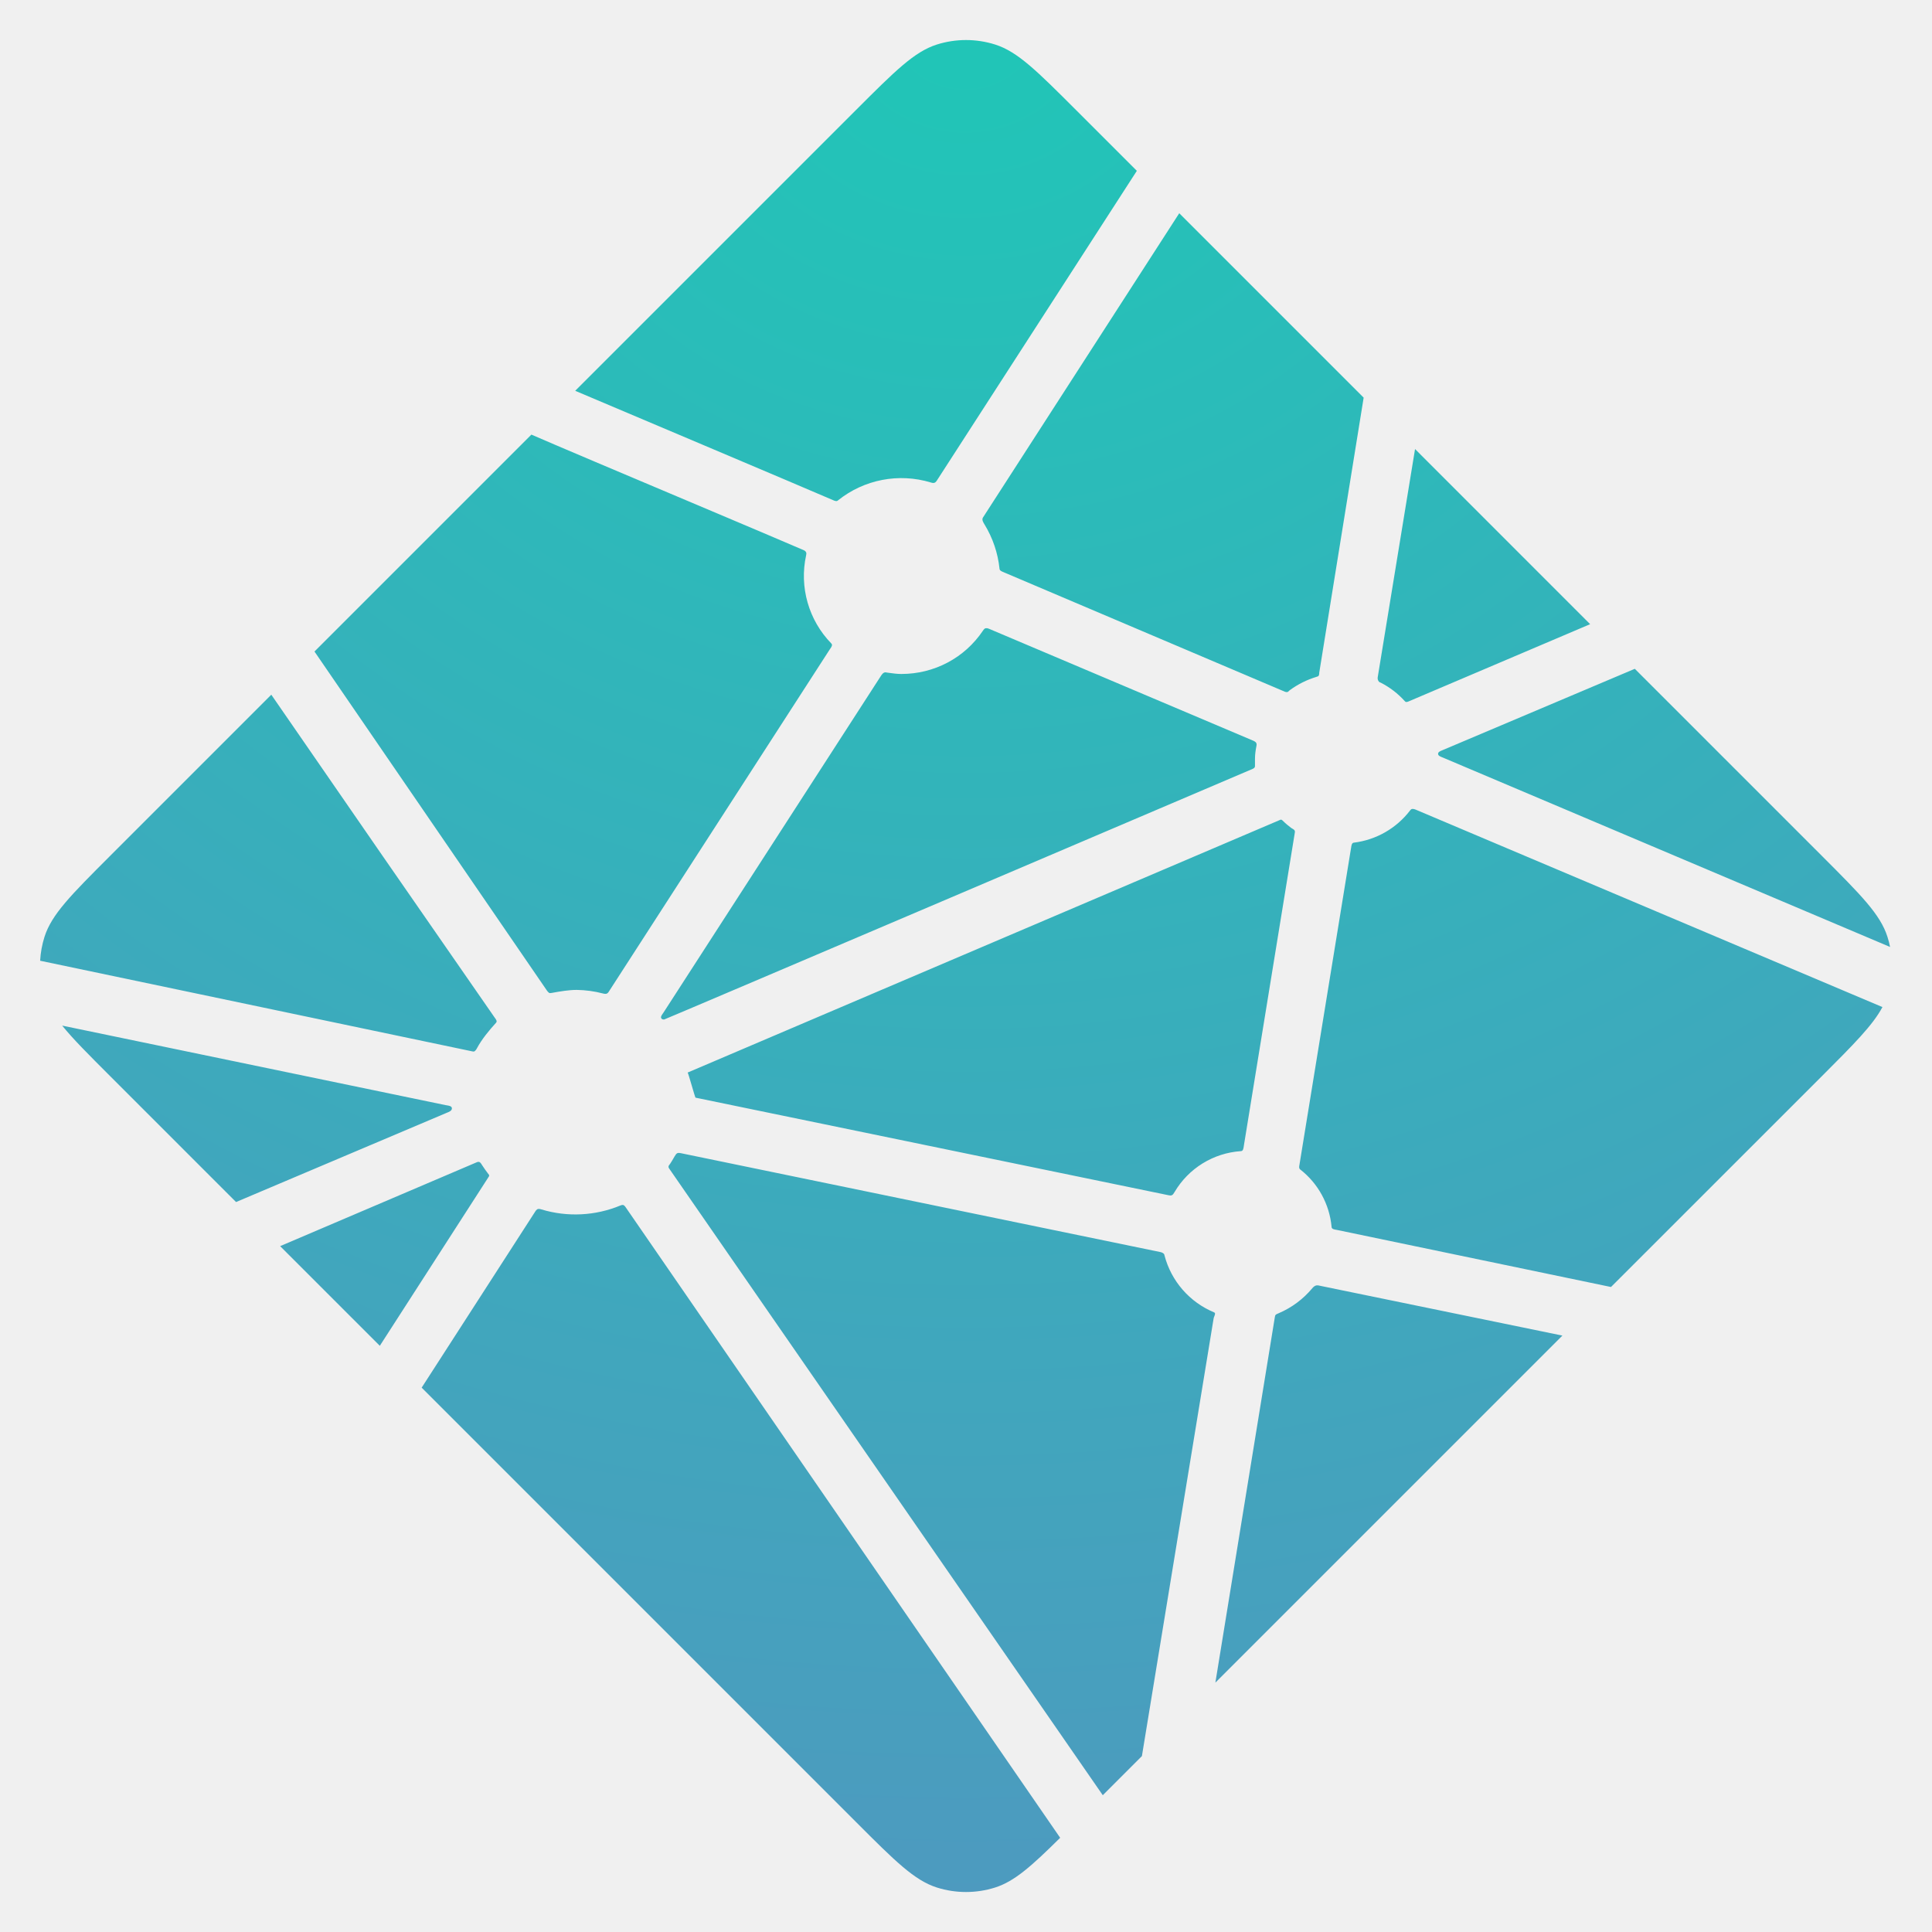
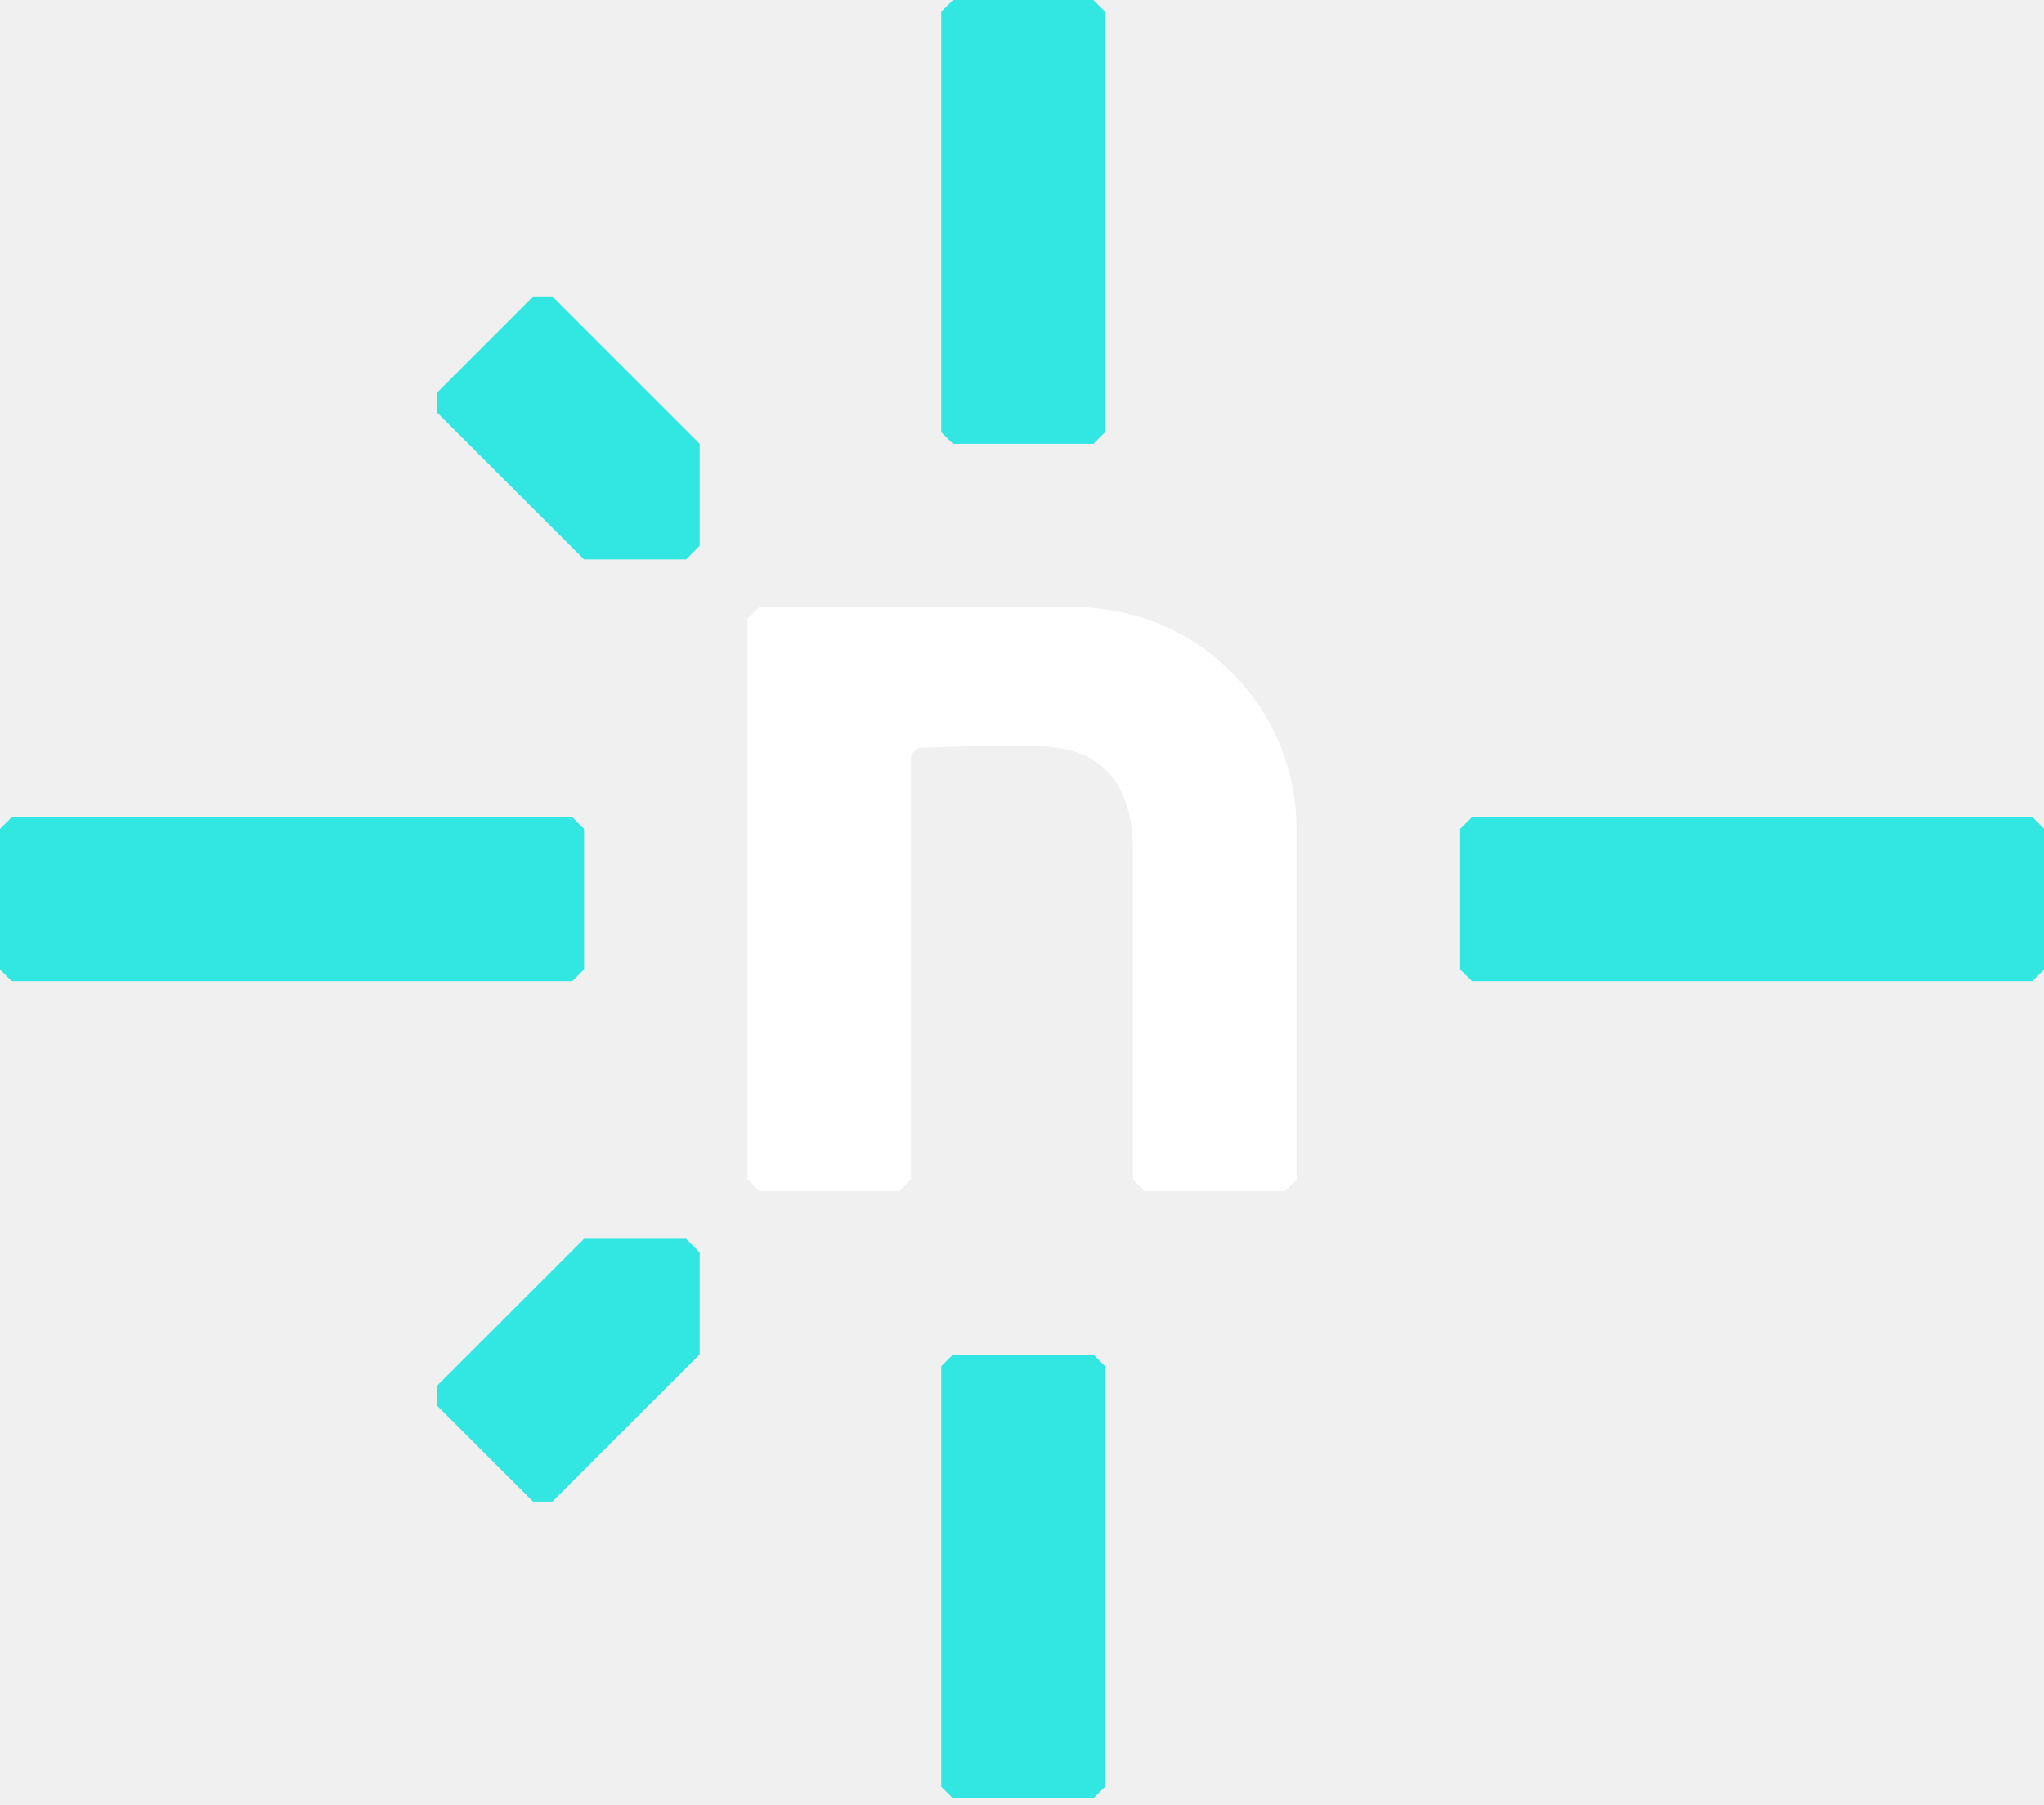
- <svg xmlns="http://www.w3.org/2000/svg" viewBox="0 0 40 40">
+ <svg xmlns="http://www.w3.org/2000/svg" width="128" height="113" viewBox="0 0 128 113" fill="none">
+   <g clip-path="url(#clip0_236_149)">
+     <path d="M34.593 94.051H33.384L27.351 88.018V86.809L36.574 77.587H42.964L43.816 78.439V84.828L34.593 94.051Z" fill="#32E6E2" />
+     <path d="M27.351 25.816V24.607L33.384 18.574H34.593L43.816 27.797V34.187L42.964 35.039H36.574L27.351 25.816Z" fill="#32E6E2" />
+     <path d="M80.459 74.605H71.682L70.949 73.872V53.326C70.949 49.67 69.513 46.837 65.105 46.738C62.836 46.679 60.24 46.738 57.467 46.847L57.051 47.273V73.862L56.318 74.595H47.541L46.807 73.862V38.764L47.541 38.031H67.294C74.971 38.031 81.192 44.252 81.192 51.929V73.872L80.459 74.605Z" fill="white" />
+     <path d="M35.841 61.449H0.733L0 60.716V51.919L0.733 51.186H35.841L36.574 51.919V60.716L35.841 61.449Z" fill="#32E6E2" />
+     <path d="M127.277 61.449H92.169L91.436 60.716V51.919L92.169 51.186H127.277L128.01 51.919V60.716L127.277 61.449Z" fill="#32E6E2" />
+     <path d="M58.943 27.064V0.733L59.676 0H68.473L69.206 0.733V27.064L68.473 27.797H59.676L58.943 27.064Z" fill="#32E6E2" />
+     <path d="M58.943 111.902V85.571L59.676 84.838H68.473L69.206 85.571V111.902L68.473 112.635H59.676L58.943 111.902Z" fill="#32E6E2" />
+   </g>
  <defs>
-     <radialGradient id="a" cy="0%" r="100.11%" fx="50%" fy="0%" gradientTransform="matrix(0 .9989 -1.152 0 .5 -.5)">
-       <stop offset="0%" stop-color="#20C6B7" />
-       <stop offset="100%" stop-color="#4D9ABF" />
-     </radialGradient>
+     <clipPath id="clip0_236_149">
+       <rect width="128" height="112.635" fill="white" />
+     </clipPath>
  </defs>
-   <path fill="url(#a)" d="M28.589 14.135l-.014-.006c-.008-.003-.016-.006-.023-.013a.11.11 0 0 1-.028-.093l.773-4.726 3.625 3.626-3.77 1.604a.083.083 0 0 1-.033.006h-.015c-.005-.003-.01-.007-.02-.017a1.716 1.716 0 0 0-.495-.381zm5.258-.288l3.876 3.876c.805.806 1.208 1.208 1.355 1.674.022.069.04.138.054.209l-9.263-3.923a.728.728 0 0 0-.015-.006c-.037-.015-.08-.032-.08-.07 0-.038.044-.056.081-.071l.012-.005 3.98-1.684zm5.127 7.003c-.2.376-.59.766-1.25 1.427l-4.37 4.369-5.652-1.177-.03-.006c-.05-.008-.103-.017-.103-.062a1.706 1.706 0 0 0-.655-1.193c-.023-.023-.017-.059-.01-.092 0-.005 0-.01.002-.014l1.063-6.526.004-.022c.006-.05.015-.108.06-.108a1.73 1.73 0 0 0 1.16-.665c.009-.01.015-.021.027-.027.032-.015.07 0 .103.014l9.65 4.082zm-6.625 6.801l-7.186 7.186 1.23-7.56.002-.01c.001-.01.003-.02.006-.029.01-.024.036-.034.061-.044l.012-.005a1.85 1.85 0 0 0 .695-.517c.024-.028.053-.055.09-.06a.09.09 0 0 1 .029 0l5.06 1.04zm-8.707 8.707l-.81.81-8.955-12.942a.424.424 0 0 0-.01-.014c-.014-.019-.029-.038-.026-.06.001-.016.011-.03.022-.042l.01-.013c.027-.04.05-.08.075-.123l.02-.035.003-.003c.014-.024.027-.047.051-.06.021-.01.05-.006.073-.001l9.921 2.046a.164.164 0 0 1 .076.033c.013.013.016.027.019.043a1.757 1.757 0 0 0 1.028 1.175c.028.014.016.045.003.078a.238.238 0 0 0-.015.045c-.125.76-1.197 7.298-1.485 9.063zm-1.692 1.691c-.597.591-.949.904-1.347 1.03a2 2 0 0 1-1.206 0c-.466-.148-.869-.55-1.674-1.356L8.73 28.73l2.349-3.643c.011-.018.022-.034.04-.047.025-.018.061-.01.091 0a2.434 2.434 0 0 0 1.638-.083c.027-.01.054-.017.075.002a.19.19 0 0 1 .028.032L21.95 38.05zM7.863 27.863L5.8 25.8l4.074-1.738a.084.084 0 0 1 .033-.007c.034 0 .054.034.072.065a2.91 2.91 0 0 0 .13.184l.013.016c.012.017.004.034-.008.05l-2.25 3.493zm-2.976-2.976l-2.61-2.61c-.444-.444-.766-.766-.99-1.043l7.936 1.646a.84.84 0 0 0 .03.005c.049.008.103.017.103.063 0 .05-.059.073-.109.092l-.023.01-4.337 1.837zM.831 19.892a2 2 0 0 1 .09-.495c.148-.466.55-.868 1.356-1.674l3.34-3.34a2175.525 2175.525 0 0 0 4.626 6.687c.027.036.057.076.026.106-.146.161-.292.337-.395.528a.16.16 0 0 1-.05.062c-.013.008-.027.005-.042.002H9.78L.831 19.891zm5.68-6.403l4.491-4.491c.422.185 1.958.834 3.332 1.414 1.04.44 1.988.84 2.286.97.03.012.057.024.07.054.008.018.004.041 0 .06a2.003 2.003 0 0 0 .523 1.828c.03.03 0 .073-.026.11l-.014.021-4.56 7.063c-.012.02-.023.037-.043.05-.024.015-.058.008-.086.001a2.274 2.274 0 0 0-.543-.074c-.164 0-.342.03-.522.063h-.001c-.02.003-.038.007-.054-.005a.21.21 0 0 1-.045-.051l-4.808-7.013zm5.398-5.398l5.814-5.814c.805-.805 1.208-1.208 1.674-1.355a2 2 0 0 1 1.206 0c.466.147.869.55 1.674 1.355l1.26 1.26-4.135 6.404a.155.155 0 0 1-.041.048c-.025.017-.06.01-.09 0a2.097 2.097 0 0 0-1.92.37c-.027.028-.067.012-.101-.003-.54-.235-4.74-2.01-5.341-2.265zm12.506-3.676l3.818 3.818-.92 5.698v.015a.135.135 0 0 1-.008.038c-.01.02-.03.024-.05.03a1.83 1.83 0 0 0-.548.273.154.154 0 0 0-.02.017c-.011.012-.022.023-.04.025a.114.114 0 0 1-.043-.007l-5.818-2.472-.011-.005c-.037-.015-.081-.033-.081-.071a2.198 2.198 0 0 0-.31-.915c-.028-.046-.059-.094-.035-.141l4.066-6.303zm-3.932 8.606l5.454 2.31c.03.014.063.027.076.058a.106.106 0 0 1 0 .057c-.016.08-.03.171-.03.263v.153c0 .038-.039.054-.075.069l-.011.004c-.864.369-12.13 5.173-12.147 5.173-.017 0-.035 0-.052-.017-.03-.03 0-.072.027-.11a.76.76 0 0 0 .014-.02l4.482-6.94.008-.012c.026-.042.056-.089.104-.089l.045.007c.102.014.192.027.283.027.68 0 1.31-.331 1.69-.897a.16.16 0 0 1 .034-.04c.027-.02.067-.01.098.004zm-6.246 9.185l12.28-5.237s.018 0 .035.017c.067.067.124.112.179.154l.027.017c.025.014.05.03.052.056 0 .01 0 .016-.002.025L25.756 23.7l-.004.026c-.007.05-.014.107-.061.107a1.729 1.729 0 0 0-1.373.847l-.005.008c-.014.023-.027.045-.05.057-.021.01-.048.006-.07.001l-9.793-2.02c-.01-.002-.152-.519-.163-.52z" />
</svg>
